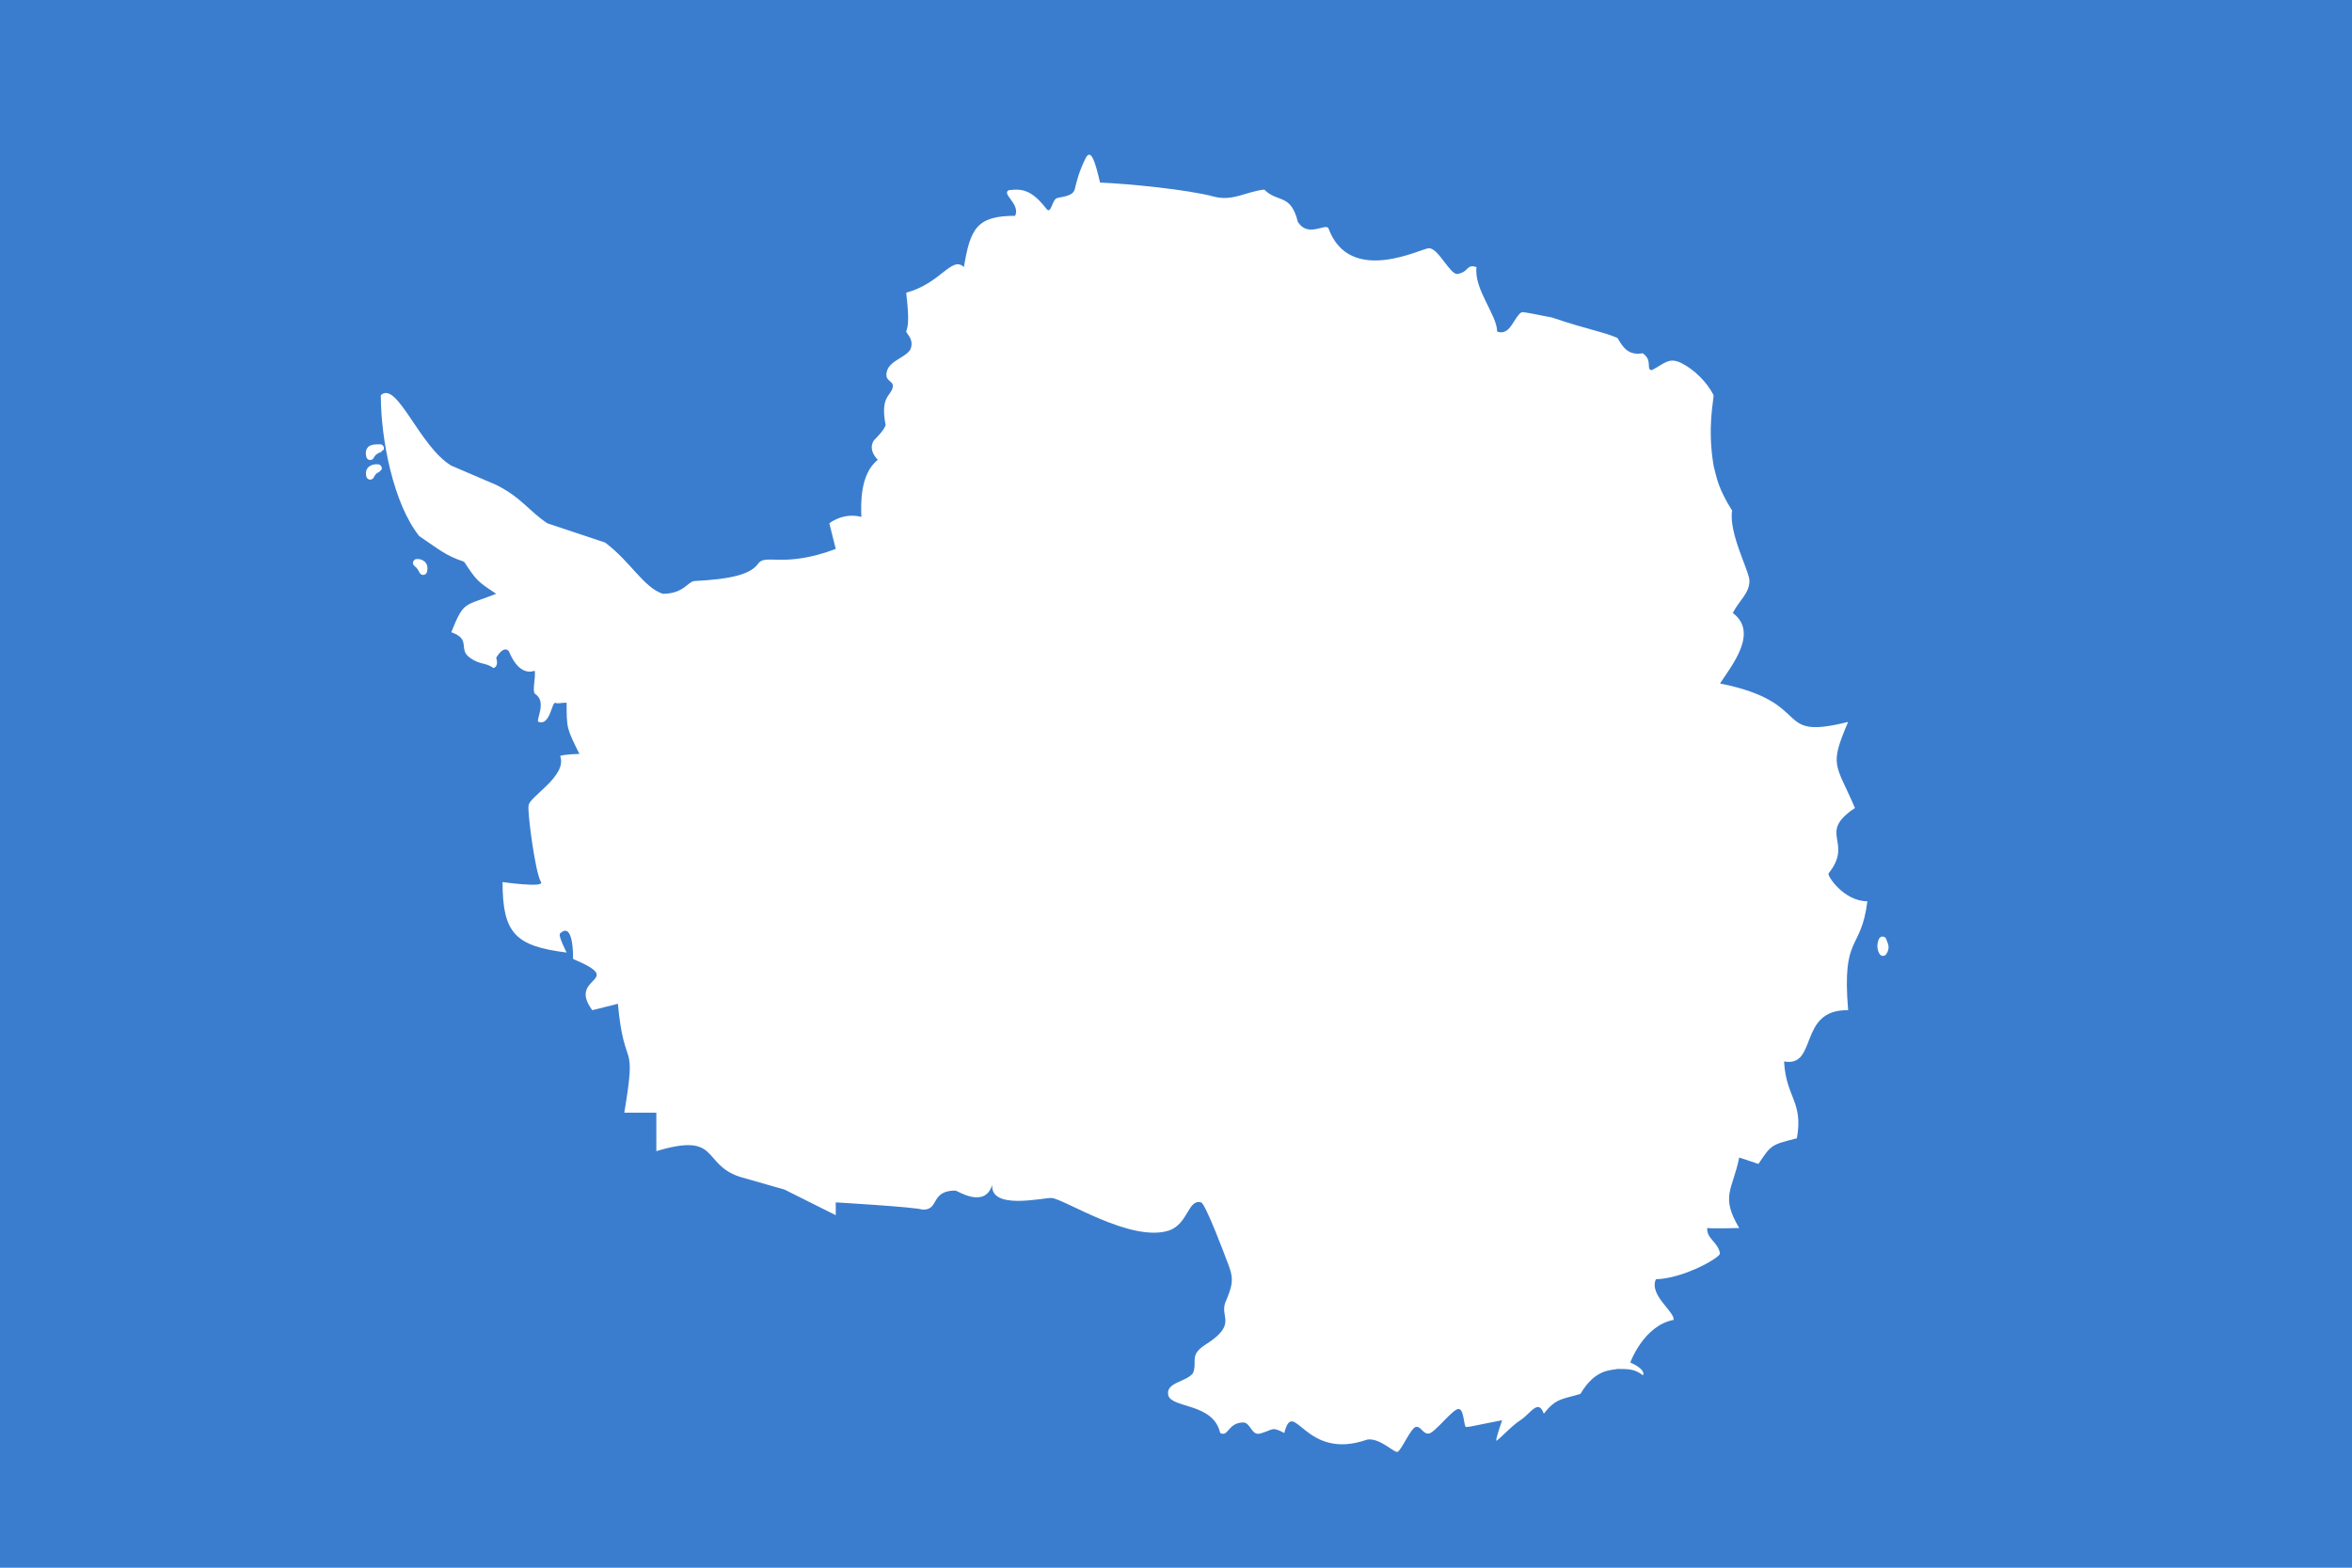
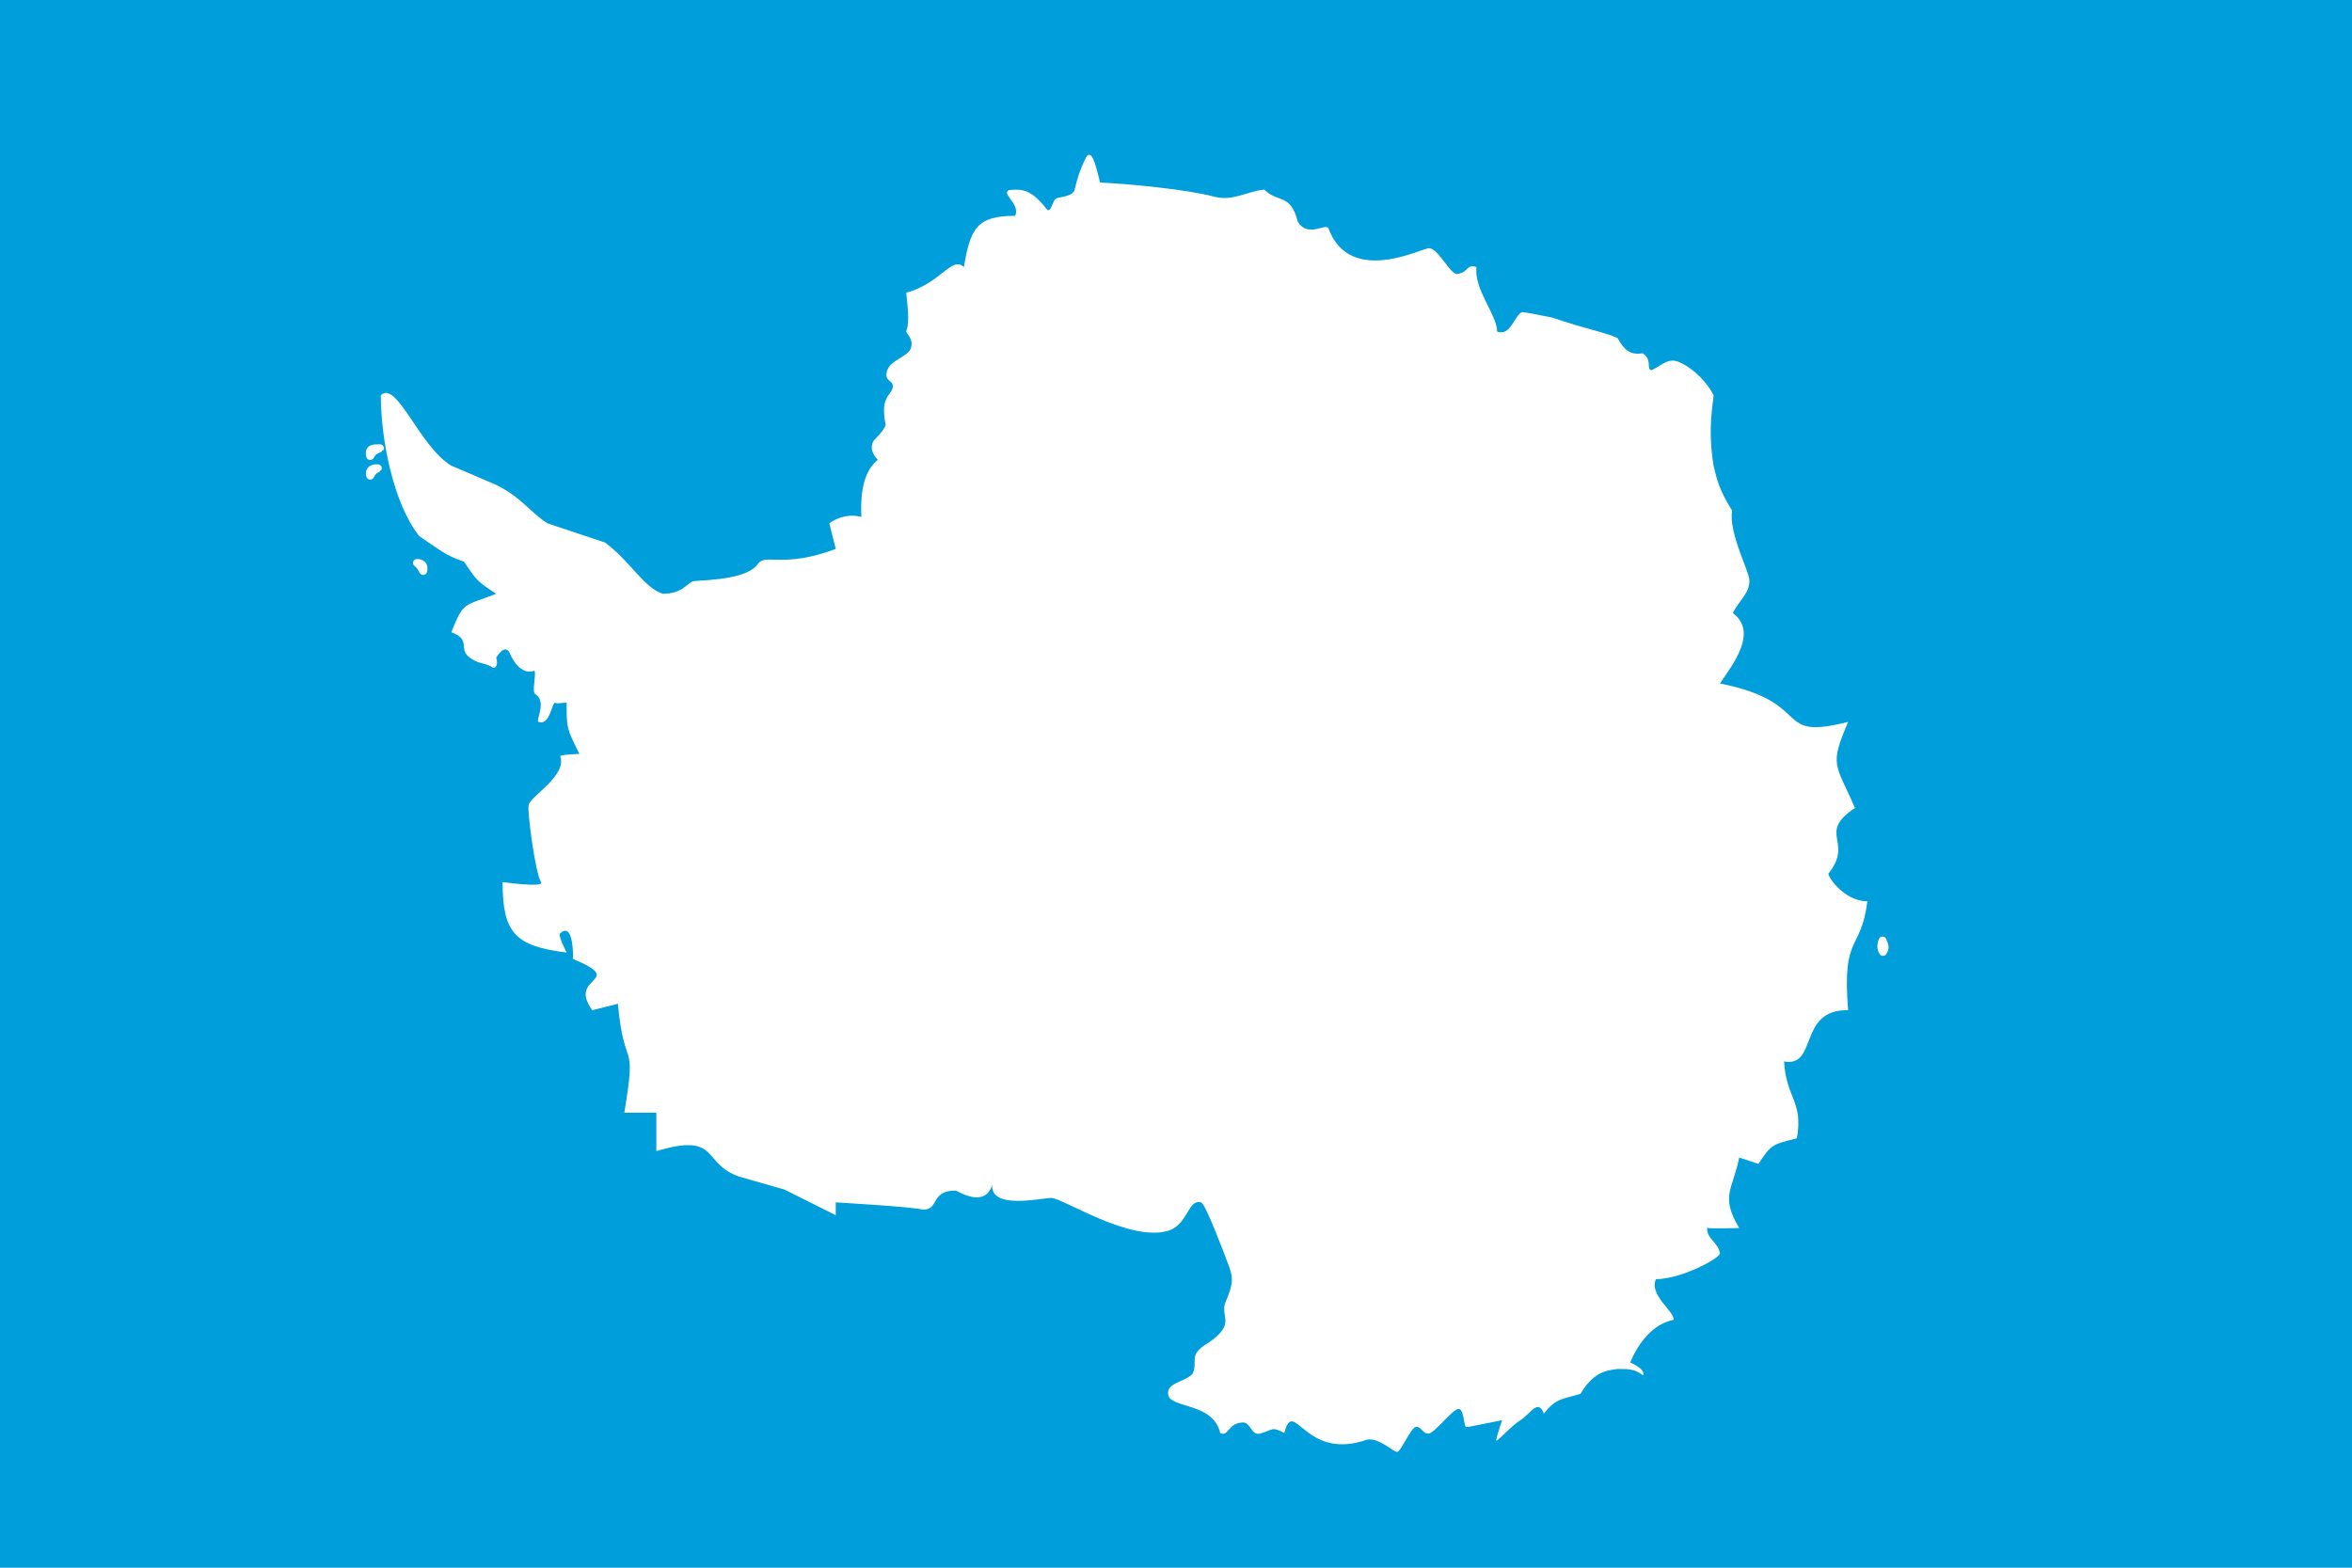
<svg xmlns="http://www.w3.org/2000/svg" width="744" height="496">
-   <rect fill="#3a7dce" width="744" height="496" />
-   <path fill="#fff" d="M 183.295 238.539 C 179.242 230.431 179.242 230.431 179.242 222.324 C 177.215 222.324 176.835 222.705 175.663 222.386 C 174.491 222.07 174.048 229.862 170.247 228.341 C 169.614 227.581 172.971 221.945 169.329 219.602 C 168.157 218.839 169.614 214.216 169.107 212.189 C 169.107 212.189 164.484 214.595 161 206.109 C 159.289 203.891 156.946 208.135 156.946 208.135 C 156.946 208.135 157.959 210.732 156.123 211.366 C 153.526 209.465 151.625 210.462 148.332 207.85 C 145.038 205.237 149.029 202.245 142.758 200.028 C 146.812 189.894 146.812 191.92 156.946 187.867 C 150.865 183.813 150.865 183.813 146.812 177.732 C 140.731 175.705 138.704 173.679 132.623 169.625 C 124.516 159.49 120.462 139.222 120.462 125.034 C 125.593 120.283 132.623 141.249 142.758 147.329 C 142.758 147.329 156.946 153.41 156.946 153.41 C 165.053 157.464 167.08 161.517 173.161 165.571 C 173.161 165.571 191.403 171.652 191.403 171.652 C 199.51 177.732 203.564 185.84 209.645 187.867 C 216.232 187.867 217.501 184.073 219.613 183.837 C 231.529 183.226 237.61 181.691 239.985 178.112 C 242.391 175.262 248.155 179.759 264.37 173.679 C 264.37 173.679 262.344 165.571 262.344 165.571 C 262.344 165.571 266.651 162.024 272.478 163.544 C 272.32 159.839 271.939 149.958 277.679 145.5 C 274.193 141.843 276.532 139.222 276.532 139.222 C 276.532 139.222 279.763 136.118 280.142 134.471 C 278.433 125.54 281.625 125.402 282.341 122.774 C 283.056 120.147 279.584 121.047 280.563 117.425 C 281.54 113.802 287.412 112.942 288.198 109.958 C 288.987 106.974 286.524 105.477 286.666 104.765 C 287.933 101.915 286.857 95.201 286.666 92.603 C 297.561 89.69 301.108 80.822 304.908 84.496 C 306.935 72.335 308.962 68.281 321.123 68.281 C 322.834 64.544 316.688 61.377 319.096 60.173 C 323.15 59.667 326.253 59.92 331.006 66.064 C 332.506 68.011 332.778 63.214 334.298 62.707 C 335.818 62.2 339.456 62.192 339.997 59.793 C 340.569 57.323 341.392 54.093 343.419 50.039 C 345.129 46.745 346.459 51.306 347.979 57.767 C 356.531 58.083 375.849 59.983 383.956 62.2 C 390.037 63.784 394.091 60.617 399.918 59.983 C 404.225 64.29 408.279 61.06 410.559 70.244 C 413.778 75.2 419.046 70.688 420.187 72.145 C 426.965 90.83 450.274 78.225 452.047 78.542 C 455.023 78.542 458.659 86.897 461.002 86.689 C 464.81 86.048 463.732 83.451 467.058 84.496 C 466.17 91.527 473.583 99.634 473.583 104.891 C 473.583 104.891 475.387 105.778 477.059 104.218 C 478.729 102.659 480.265 98.653 481.753 98.747 C 485.3 99.254 486.737 99.71 490.825 100.424 C 501.815 104.179 507.413 105.026 511.682 106.95 C 513.668 110.584 515.592 112.445 519.617 111.766 C 522.943 114 520.517 116.926 522.481 117.116 C 526.535 115.089 527.865 112.872 531.918 114.899 C 535.972 116.926 540.026 120.98 542.053 125.034 C 542.053 127.06 540.026 135.168 542.053 147.329 C 543.066 151.383 543.557 154.597 547.912 161.549 C 546.755 168.691 553.391 180.709 553.391 183.75 C 553.391 187.803 550.16 189.894 548.133 193.947 C 556.241 200.028 548.133 210.162 544.08 216.243 C 574.483 222.324 560.295 234.485 584.617 228.404 C 578.536 242.592 580.689 241.453 586.77 255.641 C 574.608 263.749 586.518 266.218 578.411 276.352 C 577.904 276.986 583.223 285.157 590.698 285.157 C 588.671 301.372 582.59 295.291 584.617 319.614 C 568.655 319.298 575.115 337.793 564.348 335.829 C 564.981 347.42 570.492 348.434 568.402 360.151 C 560.295 362.178 560.295 362.178 556.241 368.259 C 556.241 368.259 550.16 366.232 550.16 366.232 C 548.133 376.366 544.08 378.393 550.16 388.528 C 550.16 388.528 542.306 388.781 540.026 388.528 C 539.835 392.012 543.51 392.962 544.08 396.635 C 543.763 398.092 532.551 404.489 523.811 404.743 C 521.531 409.747 529.891 415.068 529.385 417.601 C 519.883 419.437 515.703 431.092 515.703 431.092 C 515.703 431.092 520.58 433.056 519.757 435.146 C 517.161 433.245 515.703 433.119 511.65 433.119 C 509.623 433.626 504.683 432.995 499.946 440.989 C 494.747 442.704 492.293 442.084 488.349 447.299 C 486.603 442.331 484.092 447.346 481.021 449.273 C 477.953 451.203 473.82 456 473.265 455.796 C 473.392 454.401 475.166 449.334 475.166 449.334 C 475.166 449.334 465.031 451.361 465.031 451.361 C 465.031 451.361 464.579 451.405 463.783 451.486 C 462.986 451.565 463.199 445.57 461.278 445.787 C 459.358 446.006 453.863 453.327 451.99 453.556 C 450.12 453.785 449.528 451.227 447.916 451.45 C 446.305 451.673 443.163 459.172 442.022 459.371 C 440.881 459.57 436.355 454.813 432.476 455.477 C 412.523 462.509 409.355 441.607 406.252 453.388 C 402.072 451.17 402.796 452.457 398.548 453.57 C 395.838 454.269 395.591 449.987 393.181 450.053 C 388.359 450.189 388.612 454.75 385.983 453.388 C 383.831 443.886 370.844 445.596 369.578 441.543 C 368.548 437.315 375.204 437.335 377.357 434.471 C 379.003 430.338 375.638 428.769 382.317 424.782 C 391.022 418.894 386.018 416.673 387.544 412.248 C 390.274 405.859 390.29 404.299 388.01 398.662 C 388.01 398.662 381.232 380.42 379.902 380.42 C 375.849 379.281 375.849 387.133 369.894 389.288 C 357.733 393.341 336.262 379.026 332.524 379.026 C 329.105 379.09 313.265 382.777 313.863 374.879 C 311.495 382.558 302.786 376.683 302.249 376.683 C 294.141 376.683 297.244 382.954 291.796 382.7 C 289.325 381.877 264.37 380.42 264.37 380.42 C 264.37 380.42 264.37 384.474 264.37 384.474 C 264.37 384.474 248.155 376.366 248.155 376.366 C 248.155 376.366 233.967 372.313 233.967 372.313 C 221.806 368.259 227.887 358.124 207.618 364.205 C 207.618 364.205 207.618 352.044 207.618 352.044 C 207.618 352.044 197.484 352.044 197.484 352.044 C 201.537 327.721 197.484 339.883 195.457 317.587 C 195.457 317.587 187.349 319.614 187.349 319.614 C 179.242 308.656 198.623 310.746 181.269 303.399 C 181.269 303.399 181.585 291.3 177.215 295.291 C 176.328 295.798 179.242 301.372 179.242 301.372 C 163.027 299.345 158.973 295.291 158.973 279.076 C 158.973 279.076 172.338 280.977 171.134 279.076 C 169.234 276.036 166.764 256.274 167.207 254.944 C 167.017 252.283 179.622 245.57 177.183 239.171 C 178.735 238.601 183.295 238.539 183.295 238.539" />
+   <path fill="#3a7dce" style="fill:#009edb;fill-opacity:1" d="M0 0h744v496H0z" />
+   <path fill="#fff" d="M183.295 238.539c-4.053-8.108-4.053-8.108-4.053-16.215-2.027 0-2.407.381-3.579.062-1.172-.316-1.615 7.476-5.416 5.955-.633-.76 2.724-6.396-.918-8.739-1.172-.763.285-5.386-.222-7.413 0 0-4.623 2.406-8.107-6.08-1.711-2.218-4.054 2.026-4.054 2.026s1.013 2.597-.823 3.231c-2.597-1.901-4.498-.904-7.791-3.516-3.294-2.613.697-5.605-5.574-7.822 4.054-10.134 4.054-8.108 14.188-12.161-6.081-4.054-6.081-4.054-10.134-10.135-6.081-2.027-8.108-4.053-14.189-8.107-8.107-10.135-12.161-30.403-12.161-44.591 5.131-4.751 12.161 16.215 22.296 22.295l14.188 6.081c8.107 4.054 10.134 8.107 16.215 12.161l18.242 6.081c8.107 6.08 12.161 14.188 18.242 16.215 6.587 0 7.856-3.794 9.968-4.03 11.916-.611 17.997-2.146 20.372-5.725 2.406-2.85 8.17 1.647 24.385-4.433l-2.026-8.108s4.307-3.547 10.134-2.027c-.158-3.705-.539-13.586 5.201-18.044-3.486-3.657-1.147-6.278-1.147-6.278s3.231-3.104 3.61-4.751c-1.709-8.931 1.483-9.069 2.199-11.697.715-2.627-2.757-1.727-1.778-5.349.977-3.623 6.849-4.483 7.635-7.467.789-2.984-1.674-4.481-1.532-5.193 1.267-2.85.191-9.565 0-12.162 10.895-2.914 14.442-11.781 18.242-8.107 2.027-12.161 4.054-16.215 16.215-16.215 1.711-3.737-4.435-6.904-2.027-8.107 4.054-.507 7.157-.253 11.91 5.891 1.5 1.947 1.772-2.85 3.292-3.357 1.52-.507 5.158-.515 5.699-2.914.572-2.47 1.395-5.701 3.422-9.754 1.71-3.294 3.04 1.267 4.56 7.727 8.552.317 27.87 2.217 35.977 4.434 6.081 1.584 10.135-1.584 15.962-2.217 4.307 4.307 8.361 1.077 10.641 10.261 3.219 4.956 8.487.444 9.628 1.9 6.778 18.685 30.087 6.081 31.86 6.397 2.976 0 6.612 8.355 8.955 8.147 3.808-.641 2.73-3.238 6.056-2.193-.888 7.031 6.525 15.138 6.525 20.395 0 0 1.804.887 3.476-.673 1.67-1.559 3.206-5.566 4.694-5.471 3.547.507 4.984.962 9.072 1.677 10.99 3.755 16.588 4.602 20.857 6.526 1.986 3.634 3.91 5.495 7.935 4.816 3.326 2.234.9 5.16 2.864 5.35 4.054-2.027 5.384-4.244 9.437-2.217 4.054 2.027 8.108 6.081 10.135 10.135 0 2.026-2.027 10.134 0 22.295 1.013 4.054 1.504 7.268 5.859 14.22-1.157 7.142 5.479 19.16 5.479 22.201 0 4.053-3.231 6.144-5.258 10.197 8.108 6.081 0 16.215-4.053 22.296 30.403 6.081 16.215 18.242 40.537 12.161-6.081 14.188-3.928 13.049 2.153 27.237-12.162 8.108-.252 10.577-8.359 20.711-.507.634 4.812 8.805 12.287 8.805-2.027 16.215-8.108 10.134-6.081 34.457-15.962-.316-9.502 18.179-20.269 16.215.633 11.591 6.144 12.605 4.054 24.322-8.107 2.027-8.107 2.027-12.161 8.108l-6.081-2.027c-2.027 10.134-6.08 12.161 0 22.296 0 0-7.854.253-10.134 0-.191 3.484 3.484 4.434 4.054 8.107-.317 1.457-11.529 7.854-20.269 8.108-2.28 5.004 6.08 10.325 5.574 12.858-9.502 1.836-13.682 13.491-13.682 13.491s4.877 1.964 4.054 4.054c-2.596-1.901-4.054-2.027-8.107-2.027-2.027.507-6.967-.124-11.704 7.87-5.199 1.715-7.653 1.095-11.597 6.31-1.746-4.968-4.257.047-7.328 1.974-3.068 1.93-7.201 6.727-7.756 6.523.127-1.395 1.901-6.462 1.901-6.462l-10.135 2.027s-.452.044-1.248.125c-.797.079-.584-5.916-2.505-5.699-1.92.219-7.415 7.54-9.288 7.769-1.87.229-2.462-2.329-4.074-2.106-1.611.223-4.753 7.722-5.894 7.921-1.141.199-5.667-4.558-9.546-3.894-19.953 7.032-23.121-13.87-26.224-2.089-4.18-2.218-3.456-.931-7.704.182-2.71.699-2.957-3.583-5.367-3.517-4.822.136-4.569 4.697-7.198 3.335-2.152-9.502-15.139-7.792-16.405-11.845-1.03-4.228 5.626-4.208 7.779-7.072 1.646-4.133-1.719-5.702 4.96-9.689 8.705-5.888 3.701-8.109 5.227-12.534 2.73-6.389 2.746-7.949.466-13.586 0 0-6.778-18.242-8.108-18.242-4.053-1.139-4.053 6.713-10.008 8.868-12.161 4.053-33.632-10.262-37.37-10.262-3.419.064-19.259 3.751-18.661-4.147-2.368 7.679-11.077 1.804-11.614 1.804-8.108 0-5.005 6.271-10.453 6.017-2.471-.823-27.426-2.28-27.426-2.28v4.054l-16.215-8.108-14.188-4.053c-12.161-4.054-6.08-14.189-26.349-8.108v-12.161h-10.134c4.053-24.323 0-12.161-2.027-34.457l-8.108 2.027c-8.107-10.958 11.274-8.868-6.08-16.215 0 0 .316-12.099-4.054-8.108-.887.507 2.027 6.081 2.027 6.081-16.215-2.027-20.269-6.081-20.269-22.296 0 0 13.365 1.901 12.161 0-1.9-3.04-4.37-22.802-3.927-24.132-.19-2.661 12.415-9.374 9.976-15.773 1.552-.57 6.112-.632 6.112-.632" />
  <g style="fill:none;stroke:#fff;stroke-width:2.5;stroke-linejoin:round">
-     <path d="M 595.512 297.571 C 594.92 298.903 595.025 300.233 595.637 301.183 C 596.736 299.535 595.808 298.775 595.512 297.571 z" />
-     <path d="M 119.512 148.153 C 119.512 148.153 116.408 147.773 117.105 150.497 C 118.119 148.406 119.449 148.28 119.512 148.153 z" />
-     <path d="M 120.209 141.819 C 118.499 141.883 116.408 141.566 117.105 144.289 C 118.119 142.199 120.146 141.946 120.209 141.819 z" />
-     <path d="M 131.888 178.113 C 131.888 178.113 134.549 177.923 133.852 180.647 C 132.838 178.556 131.952 178.24 131.888 178.113 z" />
+     <path d="M595.512 297.571c-.592 1.332-.487 2.662.125 3.612 1.099-1.648.171-2.408-.125-3.612zM119.512 148.153s-3.104-.38-2.407 2.344c1.014-2.091 2.344-2.217 2.407-2.344zM120.209 141.819c-1.71.064-3.801-.253-3.104 2.47 1.014-2.09 3.041-2.343 3.104-2.47zM131.888 178.113s2.661-.19 1.964 2.534c-1.014-2.091-1.9-2.407-1.964-2.534z" />
  </g>
</svg>
